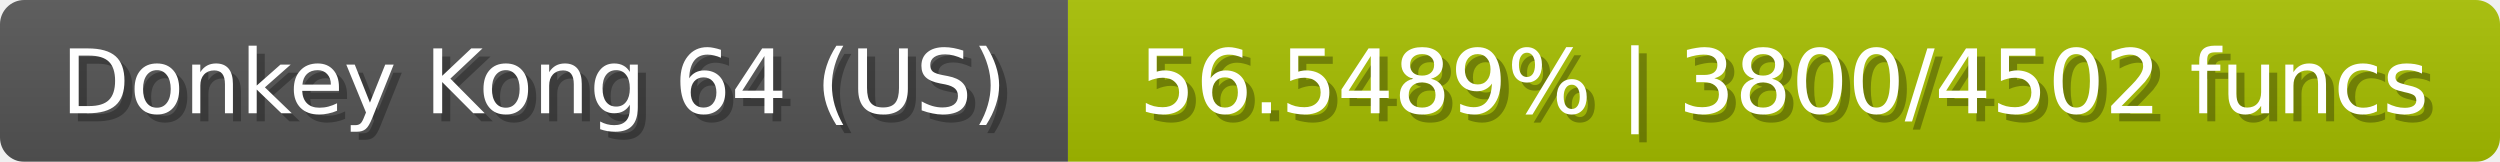
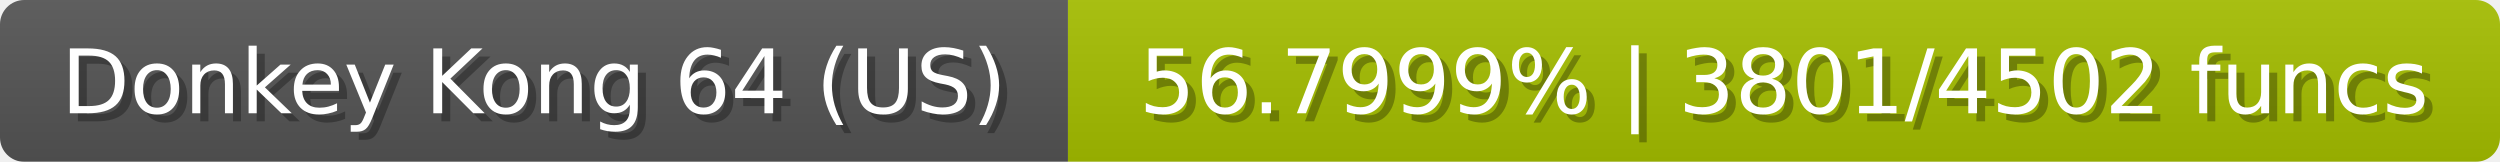
<svg xmlns="http://www.w3.org/2000/svg" width="309" height="20">
  <linearGradient id="b" x2="0" y2="100%">
    <stop offset="0" stop-color="#bbb" stop-opacity=".1" />
    <stop offset="1" stop-opacity=".1" />
  </linearGradient>
  <mask id="anybadge_23">
    <rect width="309" height="20" rx="3" fill="#fff" />
  </mask>
  <g mask="url(#anybadge_23)">
    <path fill="#555" d="M0 0h132v20H0z" />
-     <path fill="#a7c000" d="M132 0h177v20H132z" />
+     <path fill="#a6c000" d="M132 0h177v20H132z" />
    <path fill="url(#b)" d="M0 0h309v20H0z" />
  </g>
  <g fill="#fff" text-anchor="middle" font-family="DejaVu Sans,Verdana,Geneva,sans-serif" font-size="11">
    <text x="67.0" y="15" fill="#010101" fill-opacity=".3">Donkey Kong 64 (US)</text>
    <text x="66.0" y="14">Donkey Kong 64 (US)</text>
  </g>
  <g fill="#fff" text-anchor="middle" font-family="DejaVu Sans,Verdana,Geneva,sans-serif" font-size="11">
-     <text x="221.5" y="15" fill="#010101" fill-opacity=".3">56.5489% | 3800/4502 funcs</text>
-     <text x="220.5" y="14">56.5489% | 3800/4502 funcs</text>
+     <text x="221.5" y="15" fill="#010101" fill-opacity=".3">56.7999% | 3801/4502 funcs</text>
+     <text x="220.5" y="14">56.7999% | 3801/4502 funcs</text>
  </g>
</svg>
